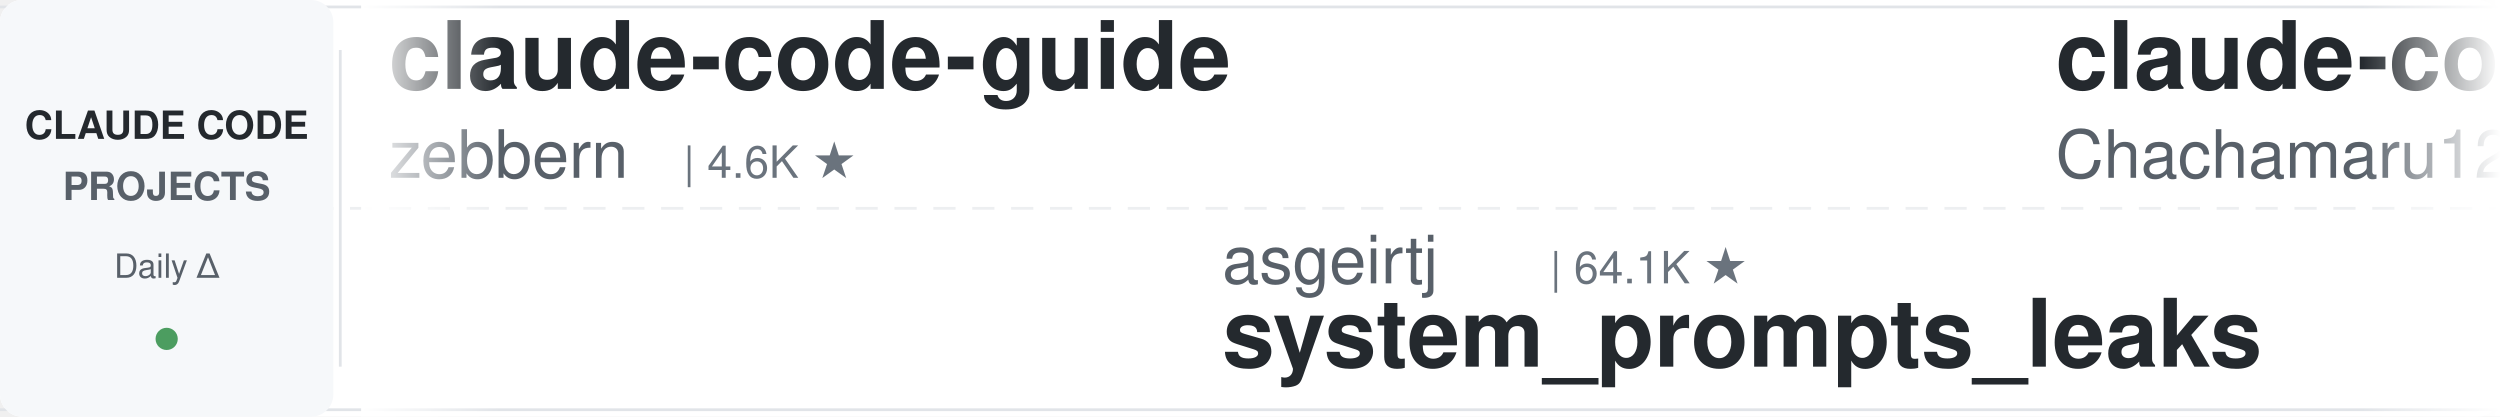
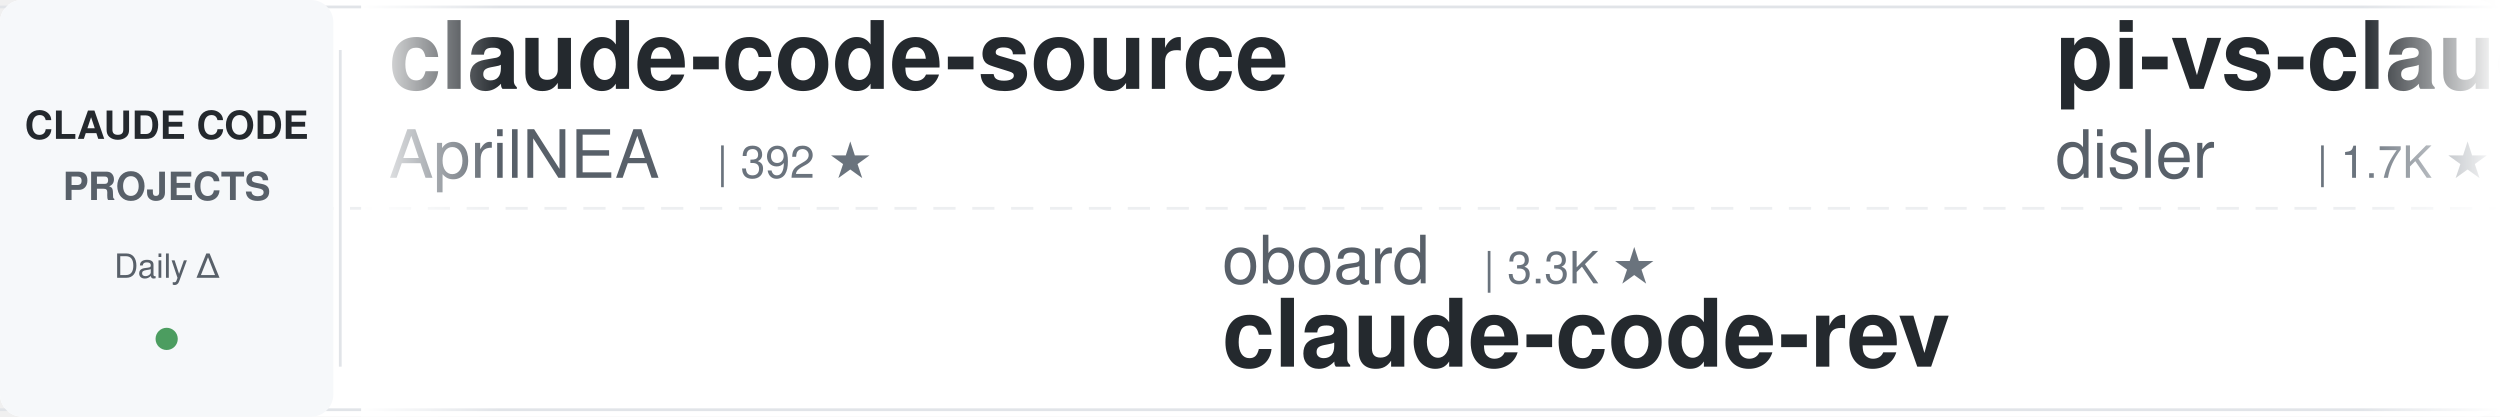
<svg xmlns="http://www.w3.org/2000/svg" width="900" height="150">
  <defs>
    <linearGradient id="leftFade" x1="0%" y1="0%" x2="100%" y2="0%">
      <stop offset="0%" style="stop-color:#ffffff;stop-opacity:1" />
      <stop offset="100%" style="stop-color:#ffffff;stop-opacity:0" />
    </linearGradient>
    <linearGradient id="rightFade" x1="0%" y1="0%" x2="100%" y2="0%">
      <stop offset="0%" style="stop-color:#ffffff;stop-opacity:0" />
      <stop offset="100%" style="stop-color:#ffffff;stop-opacity:1" />
    </linearGradient>
  </defs>
  <rect width="900" height="150" fill="#ffffff" rx="8" />
  <rect x="0" y="2" width="900" height="1" fill="#e1e4e8" />
  <rect x="0" y="147" width="900" height="1" fill="#e1e4e8" />
  <line x1="0" y1="75" x2="900" y2="75" stroke="#e1e4e8" stroke-width="1" stroke-dasharray="8 6" opacity="0.6" />
  <rect x="0" y="0" width="120" height="150" fill="#f6f8fa" rx="8" />
  <text x="60" y="50" font-family="-apple-system, BlinkMacSystemFont, 'Segoe UI', Helvetica, Arial, sans-serif" font-size="14" font-weight="600" fill="#24292e" text-anchor="middle">CLAUDE CODE</text>
  <text x="60" y="72" font-family="-apple-system, BlinkMacSystemFont, 'Segoe UI', Helvetica, Arial, sans-serif" font-size="14" font-weight="600" fill="#586069" text-anchor="middle">PROJECTS</text>
  <text x="60" y="100" font-family="-apple-system, BlinkMacSystemFont, 'Segoe UI', Helvetica, Arial, sans-serif" font-size="12" font-weight="500" fill="#586069" text-anchor="middle">Daily Δ</text>
  <circle cx="60" cy="122" r="4" fill="#22863a" opacity="0.8" />
  <rect x="122" y="18" width="1" height="114" fill="#e1e4e8" />
  <clipPath id="tickerClip">
    <rect x="130" y="0" width="770" height="150" />
  </clipPath>
  <g clip-path="url(#tickerClip)">
    <g id="tickerItems">
      <animateTransform attributeName="transform" attributeType="XML" type="translate" from="0 0" to="-3000 0" dur="54s" repeatCount="indefinite" />
      <g transform="translate(0, 0)">
-         <text x="140" y="32" font-family="-apple-system, BlinkMacSystemFont, 'Segoe UI', Helvetica, Arial, sans-serif" font-size="34" font-weight="600" fill="#24292e">claude-code-guide</text>
-         <text x="140" y="64" font-family="-apple-system, BlinkMacSystemFont, 'Segoe UI', Helvetica, Arial, sans-serif" font-size="24" font-weight="400" fill="#586069">zebbern</text>
-         <text x="246" y="64" font-family="-apple-system, BlinkMacSystemFont, 'Segoe UI', Helvetica, Arial, sans-serif" font-size="16" font-weight="500" fill="#6a737d">| 4.6K ★</text>
+         <text x="140" y="32" font-family="-apple-system, BlinkMacSystemFont, 'Segoe UI', Helvetica, Arial, sans-serif" font-size="34" font-weight="600" fill="#24292e">claude-code-source</text>
+         <text x="140" y="64" font-family="-apple-system, BlinkMacSystemFont, 'Segoe UI', Helvetica, Arial, sans-serif" font-size="24" font-weight="400" fill="#586069">AprilNEA</text>
+         <text x="258" y="64" font-family="-apple-system, BlinkMacSystemFont, 'Segoe UI', Helvetica, Arial, sans-serif" font-size="16" font-weight="500" fill="#6a737d">| 392 ★</text>
      </g>
      <g transform="translate(300, 0)">
-         <text x="140" y="102" font-family="-apple-system, BlinkMacSystemFont, 'Segoe UI', Helvetica, Arial, sans-serif" font-size="24" font-weight="400" fill="#586069">asgeirtj</text>
-         <text x="258" y="102" font-family="-apple-system, BlinkMacSystemFont, 'Segoe UI', Helvetica, Arial, sans-serif" font-size="16" font-weight="500" fill="#6a737d">| 64.1K ★</text>
-         <text x="140" y="132" font-family="-apple-system, BlinkMacSystemFont, 'Segoe UI', Helvetica, Arial, sans-serif" font-size="34" font-weight="600" fill="#24292e">system_prompts_leaks</text>
+         <text x="140" y="102" font-family="-apple-system, BlinkMacSystemFont, 'Segoe UI', Helvetica, Arial, sans-serif" font-size="24" font-weight="400" fill="#586069">oboard</text>
+         <text x="234" y="102" font-family="-apple-system, BlinkMacSystemFont, 'Segoe UI', Helvetica, Arial, sans-serif" font-size="16" font-weight="500" fill="#6a737d">| 3.3K ★</text>
+         <text x="140" y="132" font-family="-apple-system, BlinkMacSystemFont, 'Segoe UI', Helvetica, Arial, sans-serif" font-size="34" font-weight="600" fill="#24292e">claude-code-rev</text>
      </g>
      <g transform="translate(600, 0)">
-         <text x="140" y="32" font-family="-apple-system, BlinkMacSystemFont, 'Segoe UI', Helvetica, Arial, sans-serif" font-size="34" font-weight="600" fill="#24292e">claude-code-harness</text>
-         <text x="140" y="64" font-family="-apple-system, BlinkMacSystemFont, 'Segoe UI', Helvetica, Arial, sans-serif" font-size="24" font-weight="400" fill="#586069">Chachamaru127</text>
-         <text x="318" y="64" font-family="-apple-system, BlinkMacSystemFont, 'Segoe UI', Helvetica, Arial, sans-serif" font-size="16" font-weight="500" fill="#6a737d">| 3.1K ★</text>
+         <text x="140" y="32" font-family="-apple-system, BlinkMacSystemFont, 'Segoe UI', Helvetica, Arial, sans-serif" font-size="34" font-weight="600" fill="#24292e">pi-vs-claude-code</text>
+         <text x="140" y="64" font-family="-apple-system, BlinkMacSystemFont, 'Segoe UI', Helvetica, Arial, sans-serif" font-size="24" font-weight="400" fill="#586069">disler</text>
+         <text x="234" y="64" font-family="-apple-system, BlinkMacSystemFont, 'Segoe UI', Helvetica, Arial, sans-serif" font-size="16" font-weight="500" fill="#6a737d">| 1.7K ★</text>
      </g>
      <g transform="translate(900, 0)">
-         <text x="140" y="102" font-family="-apple-system, BlinkMacSystemFont, 'Segoe UI', Helvetica, Arial, sans-serif" font-size="24" font-weight="400" fill="#586069">VILA-Lab</text>
-         <text x="258" y="102" font-family="-apple-system, BlinkMacSystemFont, 'Segoe UI', Helvetica, Arial, sans-serif" font-size="16" font-weight="500" fill="#6a737d">| 2.1K ★</text>
-         <text x="140" y="132" font-family="-apple-system, BlinkMacSystemFont, 'Segoe UI', Helvetica, Arial, sans-serif" font-size="34" font-weight="600" fill="#24292e">Dive-into-Claude-Code</text>
+         <text x="140" y="102" font-family="-apple-system, BlinkMacSystemFont, 'Segoe UI', Helvetica, Arial, sans-serif" font-size="24" font-weight="400" fill="#586069">anthropics</text>
+         <text x="282" y="102" font-family="-apple-system, BlinkMacSystemFont, 'Segoe UI', Helvetica, Arial, sans-serif" font-size="16" font-weight="500" fill="#6a737d">| 8.8K ★</text>
+         <text x="140" y="132" font-family="-apple-system, BlinkMacSystemFont, 'Segoe UI', Helvetica, Arial, sans-serif" font-size="34" font-weight="600" fill="#24292e">claude-code-action</text>
      </g>
      <g transform="translate(1200, 0)">
-         <text x="140" y="32" font-family="-apple-system, BlinkMacSystemFont, 'Segoe UI', Helvetica, Arial, sans-serif" font-size="34" font-weight="600" fill="#24292e">claude-code-tudou</text>
-         <text x="140" y="64" font-family="-apple-system, BlinkMacSystemFont, 'Segoe UI', Helvetica, Arial, sans-serif" font-size="24" font-weight="400" fill="#586069">AICoderTudou</text>
-         <text x="306" y="64" font-family="-apple-system, BlinkMacSystemFont, 'Segoe UI', Helvetica, Arial, sans-serif" font-size="16" font-weight="500" fill="#6a737d">| 495 ★</text>
+         <text x="140" y="32" font-family="-apple-system, BlinkMacSystemFont, 'Segoe UI', Helvetica, Arial, sans-serif" font-size="34" font-weight="600" fill="#24292e">my-claude-code-setup</text>
+         <text x="140" y="64" font-family="-apple-system, BlinkMacSystemFont, 'Segoe UI', Helvetica, Arial, sans-serif" font-size="24" font-weight="400" fill="#586069">centminmod</text>
+         <text x="282" y="64" font-family="-apple-system, BlinkMacSystemFont, 'Segoe UI', Helvetica, Arial, sans-serif" font-size="16" font-weight="500" fill="#6a737d">| 2.6K ★</text>
      </g>
      <g transform="translate(1500, 0)">
-         <text x="140" y="102" font-family="-apple-system, BlinkMacSystemFont, 'Segoe UI', Helvetica, Arial, sans-serif" font-size="24" font-weight="400" fill="#586069">hangsman</text>
-         <text x="258" y="102" font-family="-apple-system, BlinkMacSystemFont, 'Segoe UI', Helvetica, Arial, sans-serif" font-size="16" font-weight="500" fill="#6a737d">| 792 ★</text>
+         <text x="140" y="102" font-family="-apple-system, BlinkMacSystemFont, 'Segoe UI', Helvetica, Arial, sans-serif" font-size="24" font-weight="400" fill="#586069">JrCx7scC</text>
+         <text x="258" y="102" font-family="-apple-system, BlinkMacSystemFont, 'Segoe UI', Helvetica, Arial, sans-serif" font-size="16" font-weight="500" fill="#6a737d">| 375 ★</text>
        <text x="140" y="132" font-family="-apple-system, BlinkMacSystemFont, 'Segoe UI', Helvetica, Arial, sans-serif" font-size="34" font-weight="600" fill="#24292e">claude-code-source</text>
      </g>
      <g transform="translate(1800, 0)">
        <text x="140" y="32" font-family="-apple-system, BlinkMacSystemFont, 'Segoe UI', Helvetica, Arial, sans-serif" font-size="34" font-weight="600" fill="#24292e">claude-code-ultimate-gui...</text>
        <text x="140" y="64" font-family="-apple-system, BlinkMacSystemFont, 'Segoe UI', Helvetica, Arial, sans-serif" font-size="24" font-weight="400" fill="#586069">FlorianBruniaux</text>
        <text x="342" y="64" font-family="-apple-system, BlinkMacSystemFont, 'Segoe UI', Helvetica, Arial, sans-serif" font-size="16" font-weight="500" fill="#6a737d">| 5.9K ★</text>
      </g>
      <g transform="translate(2100, 0)">
-         <text x="140" y="102" font-family="-apple-system, BlinkMacSystemFont, 'Segoe UI', Helvetica, Arial, sans-serif" font-size="24" font-weight="400" fill="#586069">Pimzino</text>
-         <text x="246" y="102" font-family="-apple-system, BlinkMacSystemFont, 'Segoe UI', Helvetica, Arial, sans-serif" font-size="16" font-weight="500" fill="#6a737d">| 3.9K ★</text>
-         <text x="140" y="132" font-family="-apple-system, BlinkMacSystemFont, 'Segoe UI', Helvetica, Arial, sans-serif" font-size="34" font-weight="600" fill="#24292e">claude-code-spec-workflo...</text>
+         <text x="140" y="102" font-family="-apple-system, BlinkMacSystemFont, 'Segoe UI', Helvetica, Arial, sans-serif" font-size="24" font-weight="400" fill="#586069">musistudio</text>
+         <text x="282" y="102" font-family="-apple-system, BlinkMacSystemFont, 'Segoe UI', Helvetica, Arial, sans-serif" font-size="16" font-weight="500" fill="#6a737d">| 37.1K ★</text>
+         <text x="140" y="132" font-family="-apple-system, BlinkMacSystemFont, 'Segoe UI', Helvetica, Arial, sans-serif" font-size="34" font-weight="600" fill="#24292e">claude-code-router</text>
      </g>
      <g transform="translate(2400, 0)">
-         <text x="140" y="32" font-family="-apple-system, BlinkMacSystemFont, 'Segoe UI', Helvetica, Arial, sans-serif" font-size="34" font-weight="600" fill="#24292e">claude-code-router</text>
-         <text x="140" y="64" font-family="-apple-system, BlinkMacSystemFont, 'Segoe UI', Helvetica, Arial, sans-serif" font-size="24" font-weight="400" fill="#586069">musistudio</text>
-         <text x="282" y="64" font-family="-apple-system, BlinkMacSystemFont, 'Segoe UI', Helvetica, Arial, sans-serif" font-size="16" font-weight="500" fill="#6a737d">| 37.0K ★</text>
+         <text x="140" y="32" font-family="-apple-system, BlinkMacSystemFont, 'Segoe UI', Helvetica, Arial, sans-serif" font-size="34" font-weight="600" fill="#24292e">Claude-Code-Source-Study</text>
+         <text x="140" y="64" font-family="-apple-system, BlinkMacSystemFont, 'Segoe UI', Helvetica, Arial, sans-serif" font-size="24" font-weight="400" fill="#586069">luyao618</text>
+         <text x="258" y="64" font-family="-apple-system, BlinkMacSystemFont, 'Segoe UI', Helvetica, Arial, sans-serif" font-size="16" font-weight="500" fill="#6a737d">| 1.7K ★</text>
      </g>
      <g transform="translate(2700, 0)">
-         <text x="140" y="102" font-family="-apple-system, BlinkMacSystemFont, 'Segoe UI', Helvetica, Arial, sans-serif" font-size="24" font-weight="400" fill="#586069">wanshuiyin</text>
-         <text x="282" y="102" font-family="-apple-system, BlinkMacSystemFont, 'Segoe UI', Helvetica, Arial, sans-serif" font-size="16" font-weight="500" fill="#6a737d">| 15.7K ★</text>
-         <text x="140" y="132" font-family="-apple-system, BlinkMacSystemFont, 'Segoe UI', Helvetica, Arial, sans-serif" font-size="34" font-weight="600" fill="#24292e">Auto-claude-code-researc...</text>
+         <text x="140" y="102" font-family="-apple-system, BlinkMacSystemFont, 'Segoe UI', Helvetica, Arial, sans-serif" font-size="24" font-weight="400" fill="#586069">daymade</text>
+         <text x="246" y="102" font-family="-apple-system, BlinkMacSystemFont, 'Segoe UI', Helvetica, Arial, sans-serif" font-size="16" font-weight="500" fill="#6a737d">| 1.4K ★</text>
+         <text x="140" y="132" font-family="-apple-system, BlinkMacSystemFont, 'Segoe UI', Helvetica, Arial, sans-serif" font-size="34" font-weight="600" fill="#24292e">claude-code-skills</text>
      </g>
      <g transform="translate(3000, 0)">
-         <text x="140" y="32" font-family="-apple-system, BlinkMacSystemFont, 'Segoe UI', Helvetica, Arial, sans-serif" font-size="34" font-weight="600" fill="#24292e">claude-code-guide</text>
-         <text x="140" y="64" font-family="-apple-system, BlinkMacSystemFont, 'Segoe UI', Helvetica, Arial, sans-serif" font-size="24" font-weight="400" fill="#586069">zebbern</text>
-         <text x="246" y="64" font-family="-apple-system, BlinkMacSystemFont, 'Segoe UI', Helvetica, Arial, sans-serif" font-size="16" font-weight="500" fill="#6a737d">| 4.6K ★</text>
+         <text x="140" y="32" font-family="-apple-system, BlinkMacSystemFont, 'Segoe UI', Helvetica, Arial, sans-serif" font-size="34" font-weight="600" fill="#24292e">claude-code-source</text>
+         <text x="140" y="64" font-family="-apple-system, BlinkMacSystemFont, 'Segoe UI', Helvetica, Arial, sans-serif" font-size="24" font-weight="400" fill="#586069">AprilNEA</text>
+         <text x="258" y="64" font-family="-apple-system, BlinkMacSystemFont, 'Segoe UI', Helvetica, Arial, sans-serif" font-size="16" font-weight="500" fill="#6a737d">| 392 ★</text>
      </g>
      <g transform="translate(3300, 0)">
-         <text x="140" y="102" font-family="-apple-system, BlinkMacSystemFont, 'Segoe UI', Helvetica, Arial, sans-serif" font-size="24" font-weight="400" fill="#586069">asgeirtj</text>
-         <text x="258" y="102" font-family="-apple-system, BlinkMacSystemFont, 'Segoe UI', Helvetica, Arial, sans-serif" font-size="16" font-weight="500" fill="#6a737d">| 64.1K ★</text>
-         <text x="140" y="132" font-family="-apple-system, BlinkMacSystemFont, 'Segoe UI', Helvetica, Arial, sans-serif" font-size="34" font-weight="600" fill="#24292e">system_prompts_leaks</text>
+         <text x="140" y="102" font-family="-apple-system, BlinkMacSystemFont, 'Segoe UI', Helvetica, Arial, sans-serif" font-size="24" font-weight="400" fill="#586069">oboard</text>
+         <text x="234" y="102" font-family="-apple-system, BlinkMacSystemFont, 'Segoe UI', Helvetica, Arial, sans-serif" font-size="16" font-weight="500" fill="#6a737d">| 3.3K ★</text>
+         <text x="140" y="132" font-family="-apple-system, BlinkMacSystemFont, 'Segoe UI', Helvetica, Arial, sans-serif" font-size="34" font-weight="600" fill="#24292e">claude-code-rev</text>
      </g>
      <g transform="translate(3600, 0)">
-         <text x="140" y="32" font-family="-apple-system, BlinkMacSystemFont, 'Segoe UI', Helvetica, Arial, sans-serif" font-size="34" font-weight="600" fill="#24292e">claude-code-harness</text>
-         <text x="140" y="64" font-family="-apple-system, BlinkMacSystemFont, 'Segoe UI', Helvetica, Arial, sans-serif" font-size="24" font-weight="400" fill="#586069">Chachamaru127</text>
-         <text x="318" y="64" font-family="-apple-system, BlinkMacSystemFont, 'Segoe UI', Helvetica, Arial, sans-serif" font-size="16" font-weight="500" fill="#6a737d">| 3.1K ★</text>
+         <text x="140" y="32" font-family="-apple-system, BlinkMacSystemFont, 'Segoe UI', Helvetica, Arial, sans-serif" font-size="34" font-weight="600" fill="#24292e">pi-vs-claude-code</text>
+         <text x="140" y="64" font-family="-apple-system, BlinkMacSystemFont, 'Segoe UI', Helvetica, Arial, sans-serif" font-size="24" font-weight="400" fill="#586069">disler</text>
+         <text x="234" y="64" font-family="-apple-system, BlinkMacSystemFont, 'Segoe UI', Helvetica, Arial, sans-serif" font-size="16" font-weight="500" fill="#6a737d">| 1.7K ★</text>
      </g>
      <g transform="translate(3900, 0)">
-         <text x="140" y="102" font-family="-apple-system, BlinkMacSystemFont, 'Segoe UI', Helvetica, Arial, sans-serif" font-size="24" font-weight="400" fill="#586069">VILA-Lab</text>
-         <text x="258" y="102" font-family="-apple-system, BlinkMacSystemFont, 'Segoe UI', Helvetica, Arial, sans-serif" font-size="16" font-weight="500" fill="#6a737d">| 2.1K ★</text>
-         <text x="140" y="132" font-family="-apple-system, BlinkMacSystemFont, 'Segoe UI', Helvetica, Arial, sans-serif" font-size="34" font-weight="600" fill="#24292e">Dive-into-Claude-Code</text>
+         <text x="140" y="102" font-family="-apple-system, BlinkMacSystemFont, 'Segoe UI', Helvetica, Arial, sans-serif" font-size="24" font-weight="400" fill="#586069">anthropics</text>
+         <text x="282" y="102" font-family="-apple-system, BlinkMacSystemFont, 'Segoe UI', Helvetica, Arial, sans-serif" font-size="16" font-weight="500" fill="#6a737d">| 8.8K ★</text>
+         <text x="140" y="132" font-family="-apple-system, BlinkMacSystemFont, 'Segoe UI', Helvetica, Arial, sans-serif" font-size="34" font-weight="600" fill="#24292e">claude-code-action</text>
      </g>
    </g>
  </g>
  <rect x="130" y="0" width="50" height="150" fill="url(#leftFade)" />
  <rect x="850" y="0" width="50" height="150" fill="url(#rightFade)" />
</svg>
